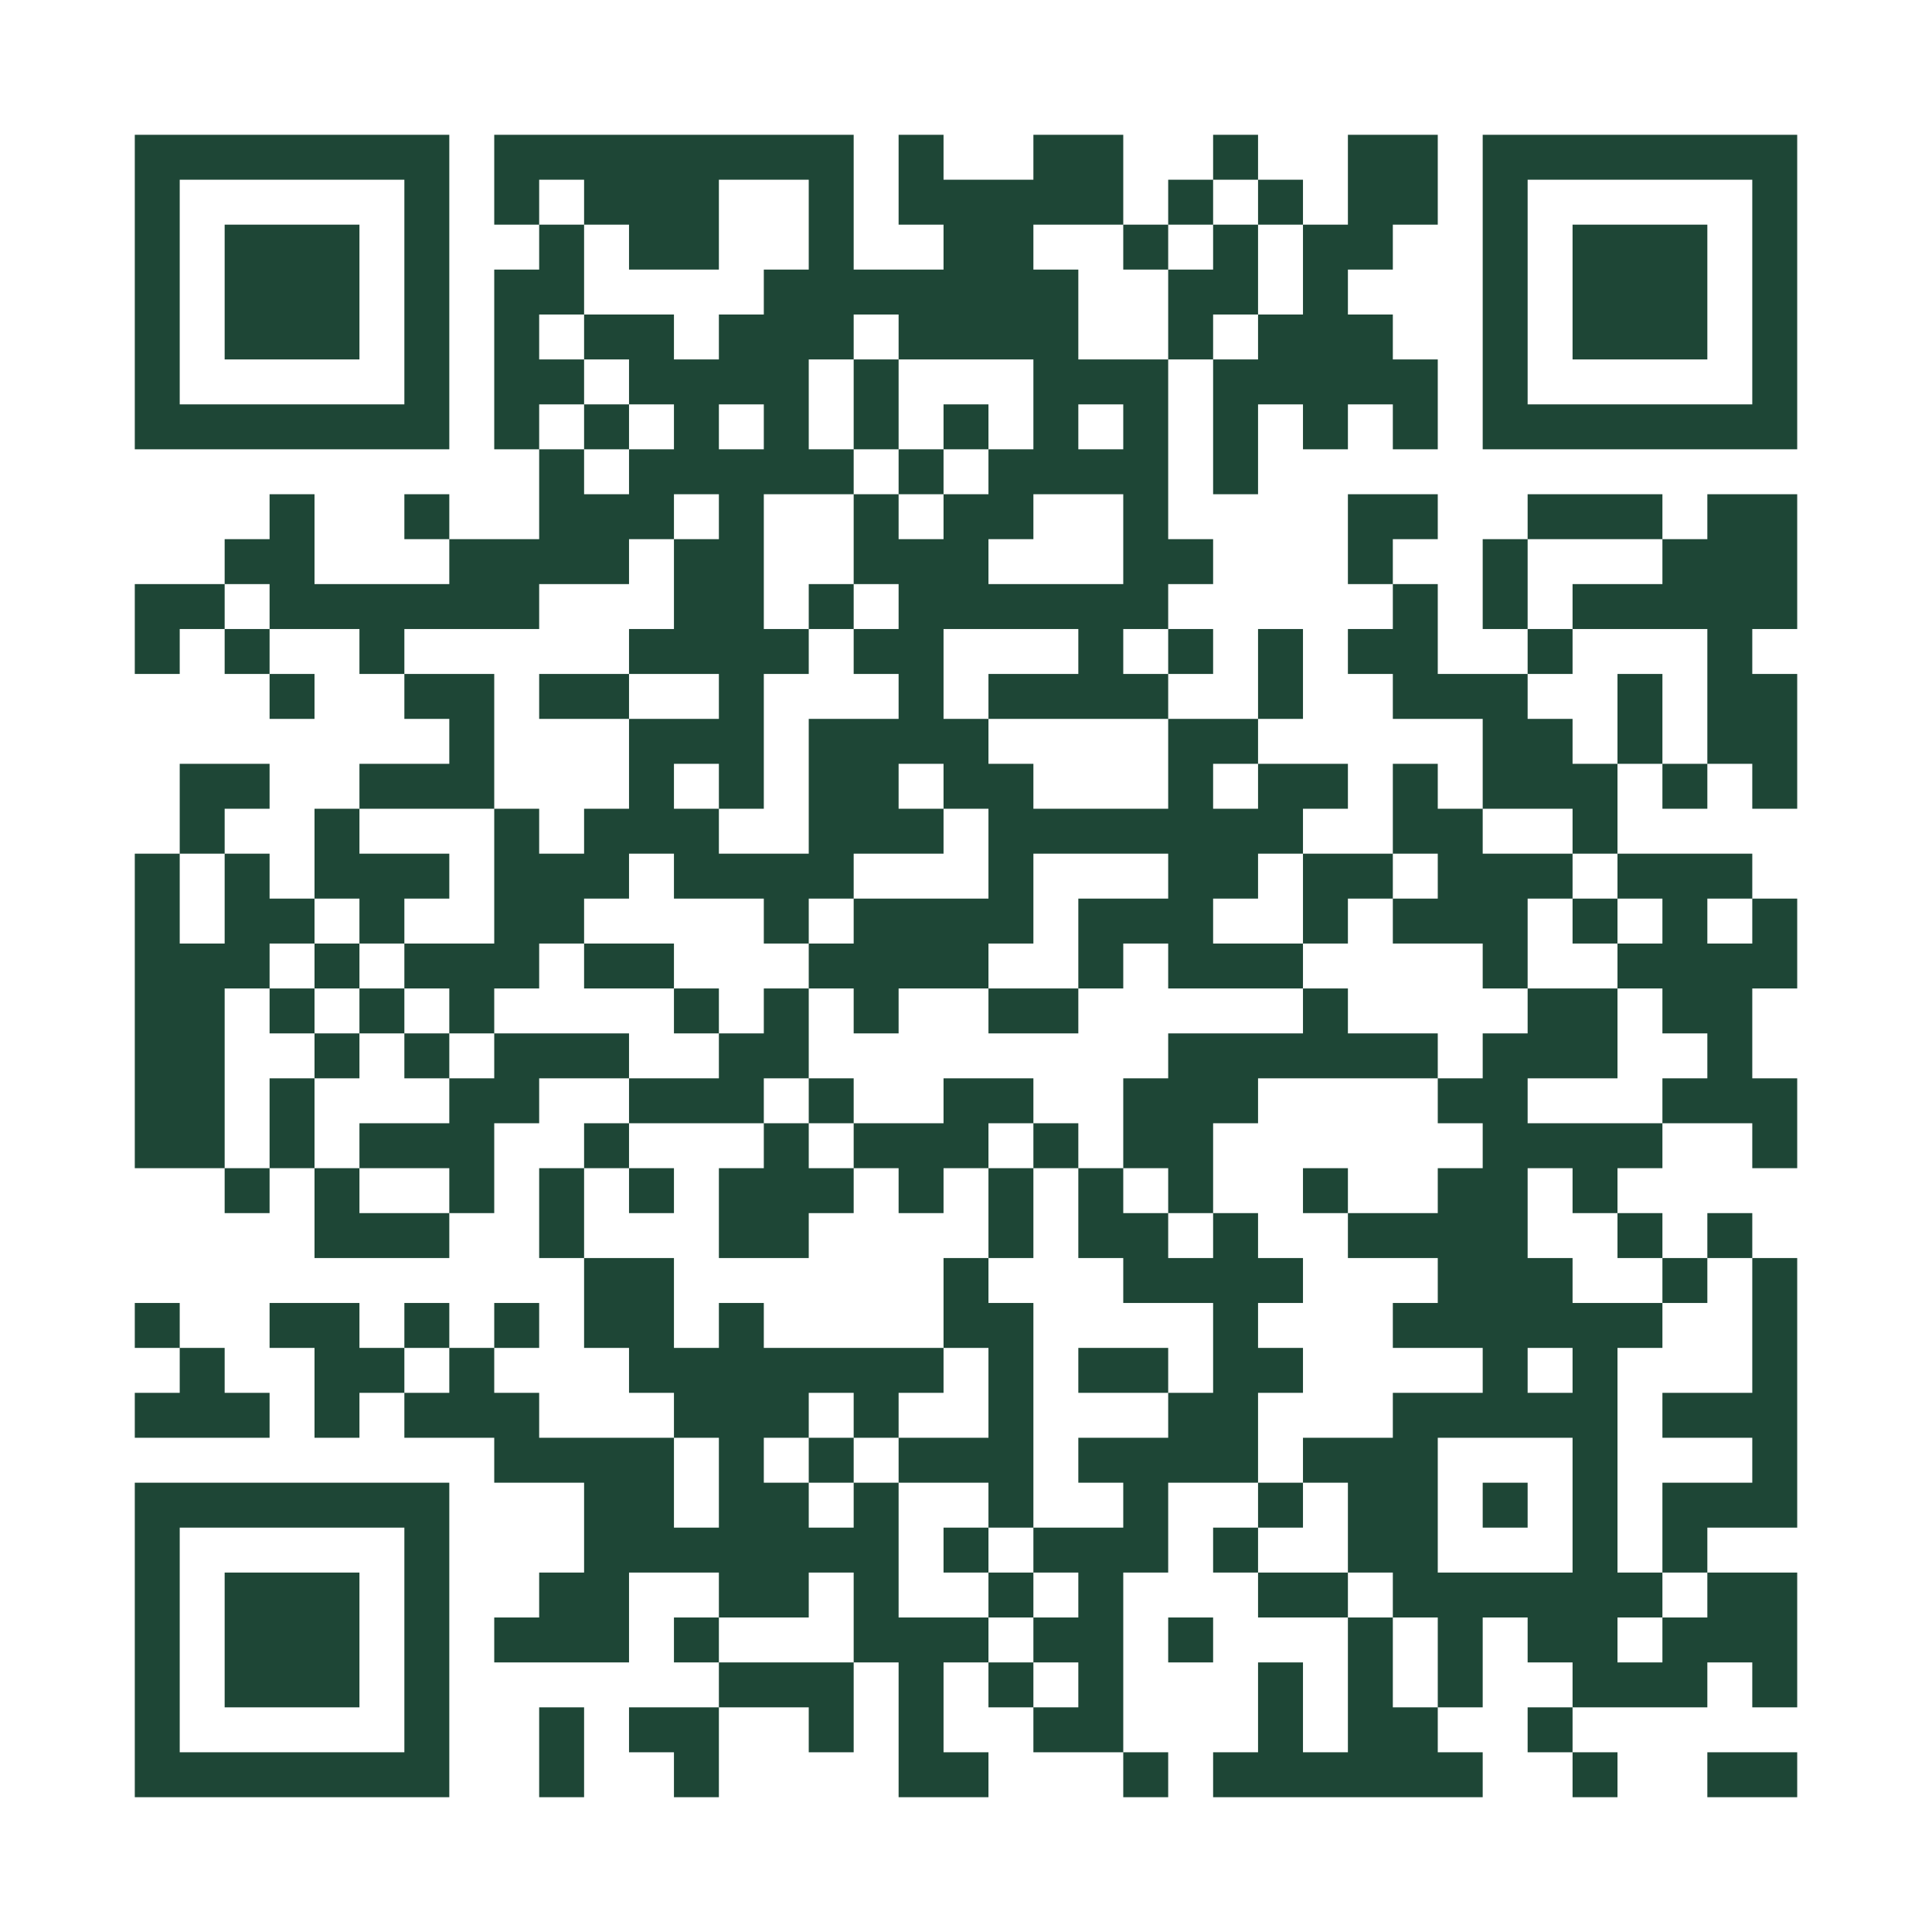
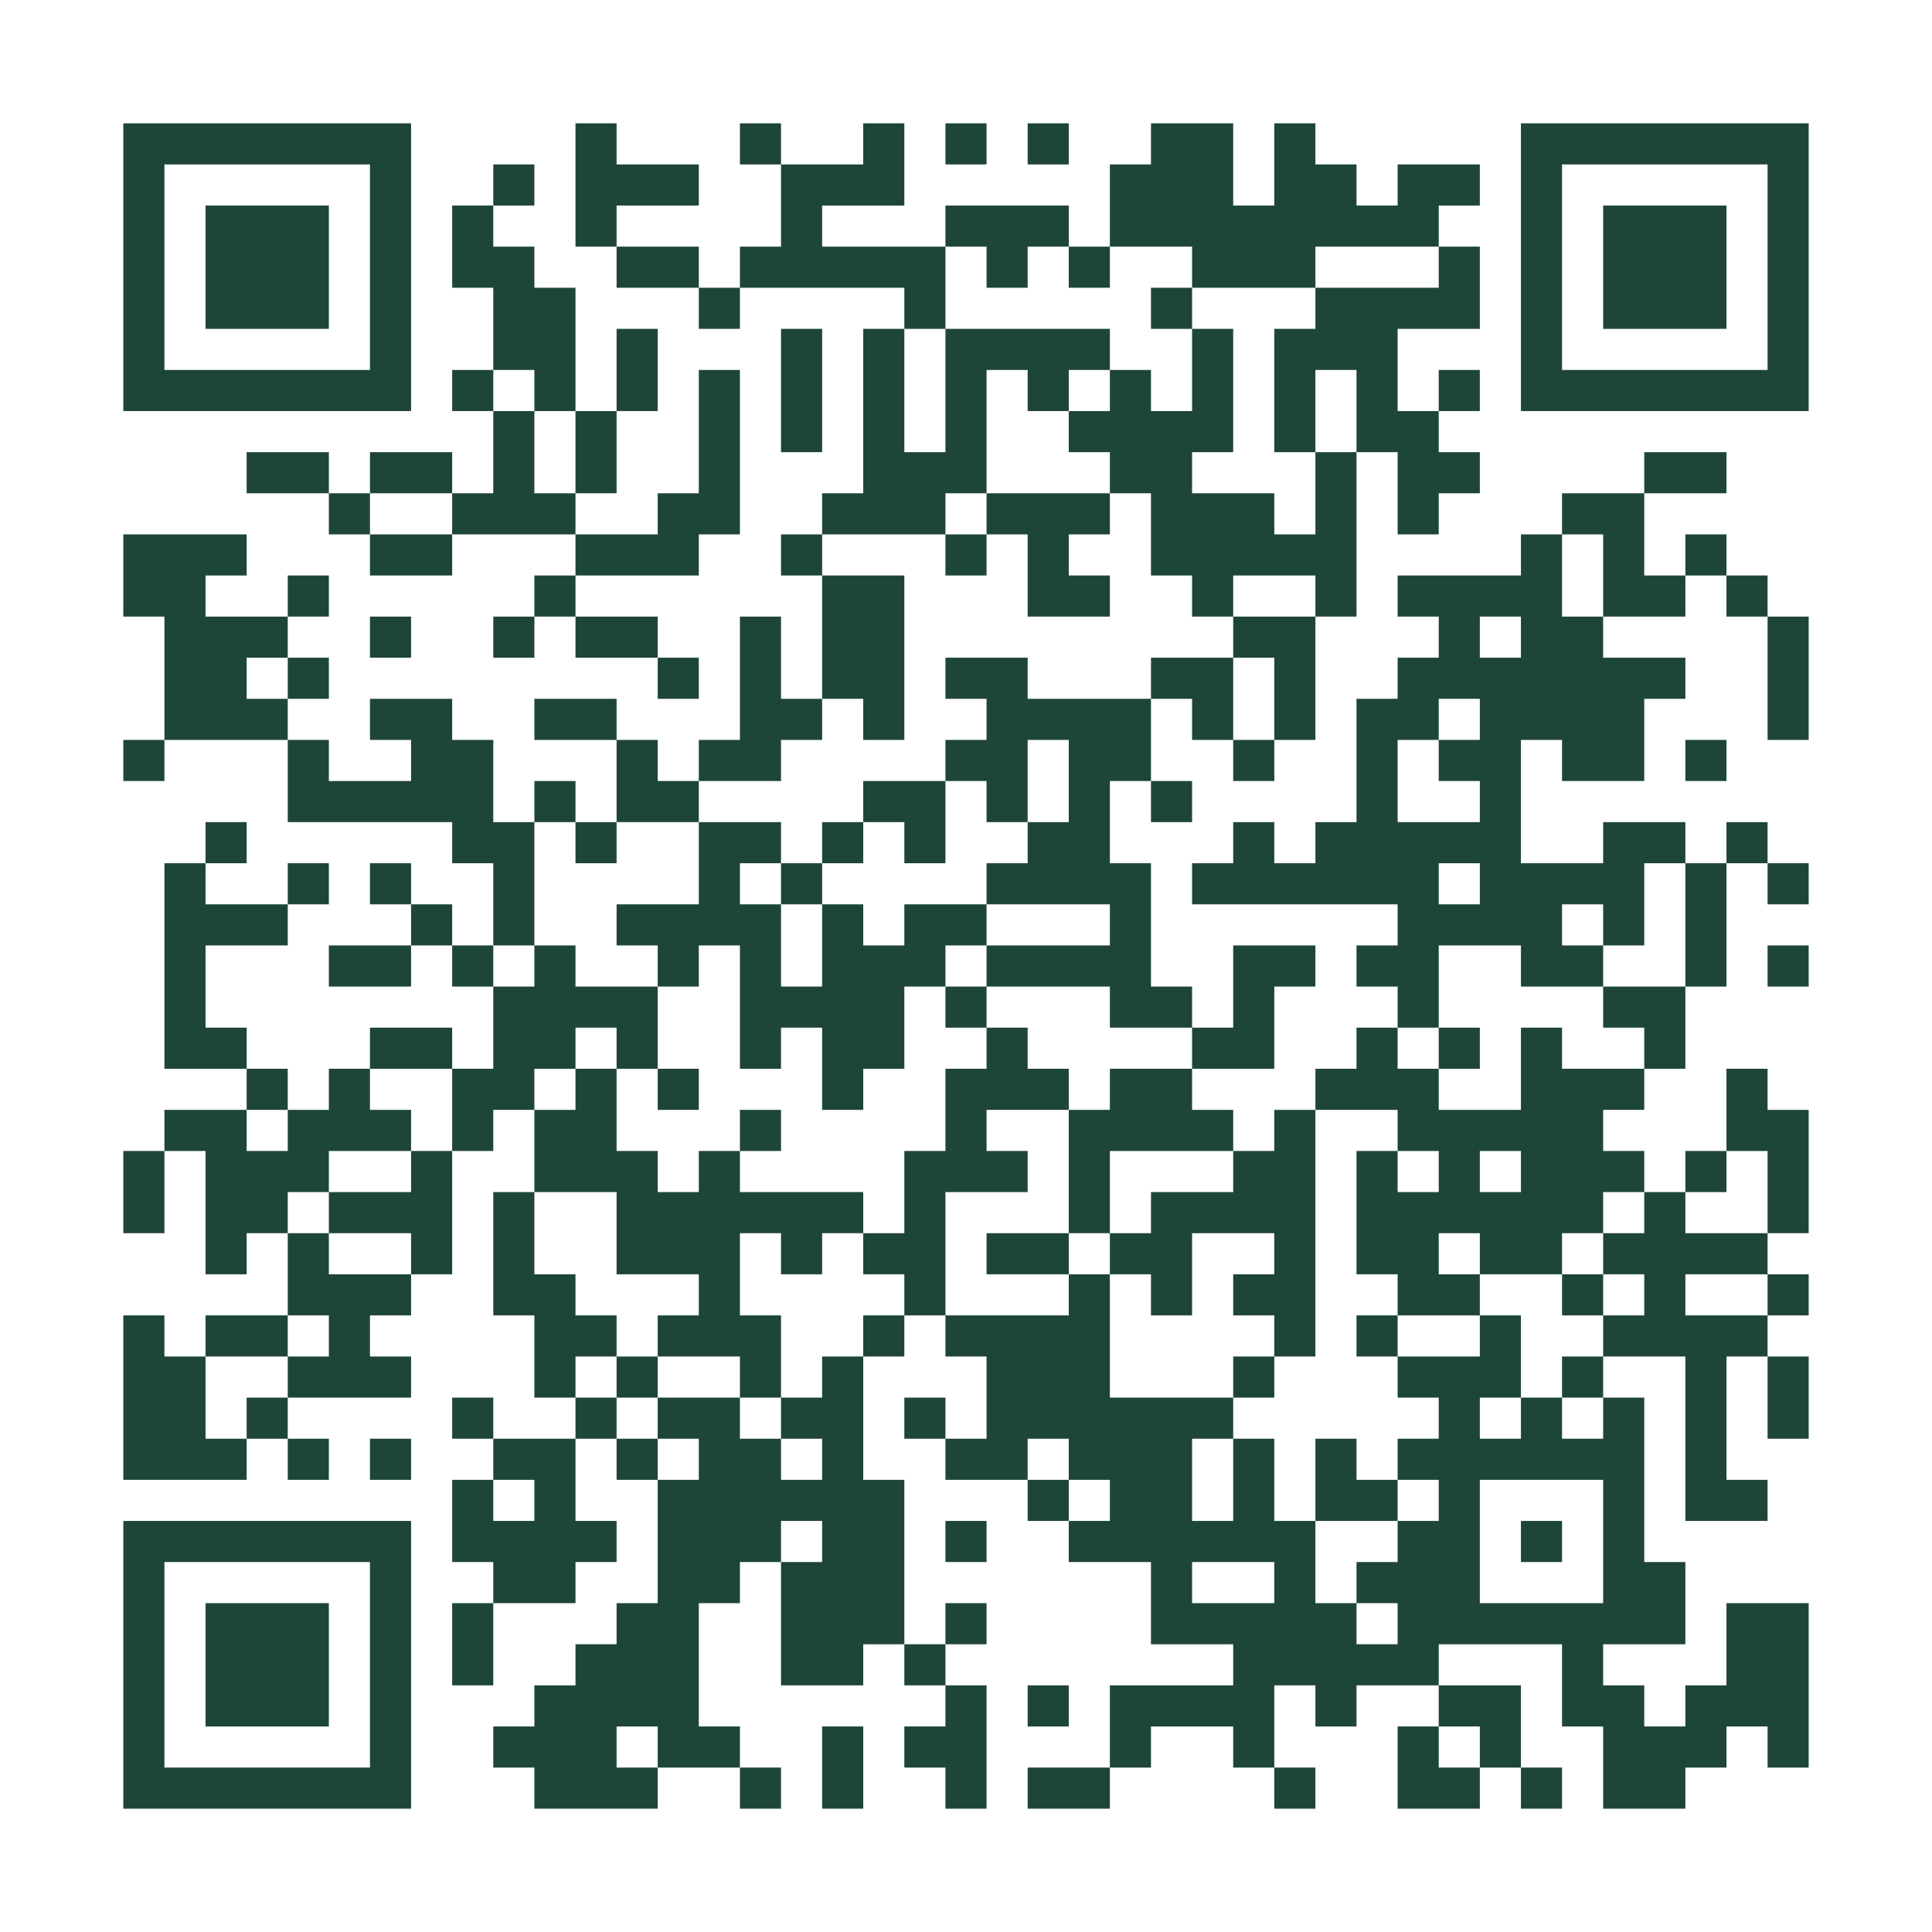
- <svg xmlns="http://www.w3.org/2000/svg" width="430" height="430">
+ <svg xmlns="http://www.w3.org/2000/svg" width="470" height="470">
  <g transform="scale(10)">
-     <path fill="#fff" d="M0 0h43v43h-43z" />
-     <path stroke="#1e4636" d="M3 3.5h7m1 0h8m1 0h1m2 0h2m2 0h1m2 0h2m1 0h7m-37 1h1m5 0h1m1 0h1m1 0h3m2 0h1m1 0h5m1 0h1m1 0h1m1 0h2m1 0h1m5 0h1m-37 1h1m1 0h3m1 0h1m2 0h1m1 0h2m2 0h1m2 0h2m2 0h1m1 0h1m1 0h2m2 0h1m1 0h3m1 0h1m-37 1h1m1 0h3m1 0h1m1 0h2m4 0h7m2 0h2m1 0h1m3 0h1m1 0h3m1 0h1m-37 1h1m1 0h3m1 0h1m1 0h1m1 0h2m1 0h3m1 0h4m2 0h1m1 0h3m2 0h1m1 0h3m1 0h1m-37 1h1m5 0h1m1 0h2m1 0h4m1 0h1m3 0h3m1 0h5m1 0h1m5 0h1m-37 1h7m1 0h1m1 0h1m1 0h1m1 0h1m1 0h1m1 0h1m1 0h1m1 0h1m1 0h1m1 0h1m1 0h1m1 0h7m-28 1h1m1 0h5m1 0h1m1 0h4m1 0h1m-22 1h1m2 0h1m2 0h3m1 0h1m2 0h1m1 0h2m2 0h1m4 0h2m2 0h3m1 0h2m-35 1h2m3 0h4m1 0h2m2 0h3m3 0h2m3 0h1m2 0h1m3 0h3m-37 1h2m1 0h6m3 0h2m1 0h1m1 0h6m5 0h1m1 0h1m1 0h5m-37 1h1m1 0h1m2 0h1m5 0h4m1 0h2m3 0h1m1 0h1m1 0h1m1 0h2m2 0h1m3 0h1m-33 1h1m2 0h2m1 0h2m2 0h1m3 0h1m1 0h4m2 0h1m2 0h3m2 0h1m1 0h2m-30 1h1m3 0h3m1 0h4m4 0h2m5 0h2m1 0h1m1 0h2m-36 1h2m2 0h3m3 0h1m1 0h1m1 0h2m1 0h2m3 0h1m1 0h2m1 0h1m1 0h3m1 0h1m1 0h1m-36 1h1m2 0h1m3 0h1m1 0h3m2 0h3m1 0h7m2 0h2m2 0h1m-33 1h1m1 0h1m1 0h3m1 0h3m1 0h4m3 0h1m3 0h2m1 0h2m1 0h3m1 0h3m-36 1h1m1 0h2m1 0h1m2 0h2m4 0h1m1 0h4m1 0h3m2 0h1m1 0h3m1 0h1m1 0h1m1 0h1m-37 1h3m1 0h1m1 0h3m1 0h2m3 0h4m2 0h1m1 0h3m4 0h1m2 0h4m-37 1h2m1 0h1m1 0h1m1 0h1m4 0h1m1 0h1m1 0h1m2 0h2m5 0h1m4 0h2m1 0h2m-36 1h2m2 0h1m1 0h1m1 0h3m2 0h2m8 0h6m1 0h3m2 0h1m-36 1h2m1 0h1m3 0h2m2 0h3m1 0h1m2 0h2m2 0h3m4 0h2m3 0h3m-37 1h2m1 0h1m1 0h3m2 0h1m3 0h1m1 0h3m1 0h1m1 0h2m6 0h4m2 0h1m-35 1h1m1 0h1m2 0h1m1 0h1m1 0h1m1 0h3m1 0h1m1 0h1m1 0h1m1 0h1m2 0h1m2 0h2m1 0h1m-29 1h3m2 0h1m3 0h2m4 0h1m1 0h2m1 0h1m2 0h4m2 0h1m1 0h1m-26 1h2m6 0h1m3 0h4m3 0h3m2 0h1m1 0h1m-37 1h1m2 0h2m1 0h1m1 0h1m1 0h2m1 0h1m4 0h2m4 0h1m3 0h6m2 0h1m-36 1h1m2 0h2m1 0h1m3 0h7m1 0h1m1 0h2m1 0h2m4 0h1m1 0h1m3 0h1m-37 1h3m1 0h1m1 0h3m3 0h3m1 0h1m2 0h1m3 0h2m3 0h5m1 0h3m-29 1h4m1 0h1m1 0h1m1 0h3m1 0h4m1 0h3m3 0h1m3 0h1m-37 1h7m3 0h2m1 0h2m1 0h1m2 0h1m2 0h1m2 0h1m1 0h2m1 0h1m1 0h1m1 0h3m-37 1h1m5 0h1m3 0h7m1 0h1m1 0h3m1 0h1m2 0h2m3 0h1m1 0h1m-35 1h1m1 0h3m1 0h1m2 0h2m2 0h2m1 0h1m2 0h1m1 0h1m3 0h2m1 0h6m1 0h2m-37 1h1m1 0h3m1 0h1m1 0h3m1 0h1m3 0h3m1 0h2m1 0h1m3 0h1m1 0h1m1 0h2m1 0h3m-37 1h1m1 0h3m1 0h1m6 0h3m1 0h1m1 0h1m1 0h1m3 0h1m1 0h1m1 0h1m2 0h3m1 0h1m-37 1h1m5 0h1m2 0h1m1 0h2m2 0h1m1 0h1m2 0h2m3 0h1m1 0h2m2 0h1m-32 1h7m2 0h1m2 0h1m4 0h2m3 0h1m1 0h6m2 0h1m2 0h2" />
+     <path fill="#fff" d="M0 0h47v47h-47z" />
+     <path stroke="#1e4636" d="M3 3.5h7m4 0h1m3 0h1m2 0h1m1 0h1m1 0h1m2 0h2m1 0h1m5 0h7m-41 1h1m5 0h1m2 0h1m1 0h3m2 0h3m5 0h3m1 0h2m1 0h2m1 0h1m5 0h1m-41 1h1m1 0h3m1 0h1m1 0h1m2 0h1m4 0h1m3 0h3m1 0h8m2 0h1m1 0h3m1 0h1m-41 1h1m1 0h3m1 0h1m1 0h2m2 0h2m1 0h5m1 0h1m1 0h1m2 0h3m3 0h1m1 0h1m1 0h3m1 0h1m-41 1h1m1 0h3m1 0h1m2 0h2m3 0h1m4 0h1m5 0h1m3 0h4m1 0h1m1 0h3m1 0h1m-41 1h1m5 0h1m2 0h2m1 0h1m3 0h1m1 0h1m1 0h4m2 0h1m1 0h3m3 0h1m5 0h1m-41 1h7m1 0h1m1 0h1m1 0h1m1 0h1m1 0h1m1 0h1m1 0h1m1 0h1m1 0h1m1 0h1m1 0h1m1 0h1m1 0h1m1 0h7m-32 1h1m1 0h1m2 0h1m1 0h1m1 0h1m1 0h1m2 0h4m1 0h1m1 0h2m-29 1h2m1 0h2m1 0h1m1 0h1m2 0h1m3 0h3m3 0h2m3 0h1m1 0h2m4 0h2m-34 1h1m2 0h3m2 0h2m2 0h3m1 0h3m1 0h3m1 0h1m1 0h1m3 0h2m-37 1h3m3 0h2m3 0h3m2 0h1m3 0h1m1 0h1m2 0h5m4 0h1m1 0h1m1 0h1m-39 1h2m2 0h1m5 0h1m6 0h2m3 0h2m2 0h1m2 0h1m1 0h4m1 0h2m1 0h1m-39 1h3m2 0h1m2 0h1m1 0h2m2 0h1m1 0h2m8 0h2m3 0h1m1 0h2m4 0h1m-40 1h2m1 0h1m8 0h1m1 0h1m1 0h2m1 0h2m3 0h2m1 0h1m2 0h7m2 0h1m-40 1h3m2 0h2m2 0h2m3 0h2m1 0h1m2 0h4m1 0h1m1 0h1m1 0h2m1 0h4m3 0h1m-41 1h1m3 0h1m2 0h2m3 0h1m1 0h2m4 0h2m1 0h2m2 0h1m2 0h1m1 0h2m1 0h2m1 0h1m-35 1h5m1 0h1m1 0h2m4 0h2m1 0h1m1 0h1m1 0h1m4 0h1m2 0h1m-32 1h1m5 0h2m1 0h1m2 0h2m1 0h1m1 0h1m2 0h2m3 0h1m1 0h5m2 0h2m1 0h1m-39 1h1m2 0h1m1 0h1m2 0h1m4 0h1m1 0h1m4 0h4m1 0h6m1 0h4m1 0h1m1 0h1m-40 1h3m3 0h1m1 0h1m2 0h4m1 0h1m1 0h2m3 0h1m6 0h4m1 0h1m1 0h1m-38 1h1m3 0h2m1 0h1m1 0h1m2 0h1m1 0h1m1 0h3m1 0h4m2 0h2m1 0h2m2 0h2m2 0h1m1 0h1m-40 1h1m7 0h4m2 0h4m1 0h1m3 0h2m1 0h1m3 0h1m4 0h2m-37 1h2m3 0h2m1 0h2m1 0h1m2 0h1m1 0h2m2 0h1m4 0h2m2 0h1m1 0h1m1 0h1m2 0h1m-35 1h1m1 0h1m2 0h2m1 0h1m1 0h1m3 0h1m2 0h3m1 0h2m3 0h3m2 0h3m2 0h1m-39 1h2m1 0h3m1 0h1m1 0h2m3 0h1m4 0h1m2 0h4m1 0h1m2 0h5m3 0h2m-41 1h1m1 0h3m2 0h1m2 0h3m1 0h1m4 0h3m1 0h1m3 0h2m1 0h1m1 0h1m1 0h3m1 0h1m1 0h1m-41 1h1m1 0h2m1 0h3m1 0h1m2 0h6m1 0h1m3 0h1m1 0h4m1 0h6m1 0h1m2 0h1m-39 1h1m1 0h1m2 0h1m1 0h1m2 0h3m1 0h1m1 0h2m1 0h2m1 0h2m2 0h1m1 0h2m1 0h2m1 0h4m-36 1h3m2 0h2m3 0h1m4 0h1m3 0h1m1 0h1m1 0h2m2 0h2m2 0h1m1 0h1m2 0h1m-41 1h1m1 0h2m1 0h1m4 0h2m1 0h3m2 0h1m1 0h4m4 0h1m1 0h1m2 0h1m2 0h4m-40 1h2m2 0h3m3 0h1m1 0h1m2 0h1m1 0h1m3 0h3m3 0h1m3 0h3m1 0h1m2 0h1m1 0h1m-41 1h2m1 0h1m4 0h1m2 0h1m1 0h2m1 0h2m1 0h1m1 0h6m5 0h1m1 0h1m1 0h1m1 0h1m1 0h1m-41 1h3m1 0h1m1 0h1m2 0h2m1 0h1m1 0h2m1 0h1m2 0h2m1 0h3m1 0h1m1 0h1m1 0h6m1 0h1m-31 1h1m1 0h1m2 0h6m3 0h1m1 0h2m1 0h1m1 0h2m1 0h1m3 0h1m1 0h2m-40 1h7m1 0h4m1 0h3m1 0h2m1 0h1m2 0h6m2 0h2m1 0h1m1 0h1m-37 1h1m5 0h1m2 0h2m2 0h2m1 0h3m6 0h1m2 0h1m1 0h3m3 0h2m-38 1h1m1 0h3m1 0h1m1 0h1m3 0h2m2 0h3m1 0h1m4 0h5m1 0h7m1 0h2m-41 1h1m1 0h3m1 0h1m1 0h1m2 0h3m2 0h2m1 0h1m7 0h5m3 0h1m3 0h2m-41 1h1m1 0h3m1 0h1m3 0h4m6 0h1m1 0h1m1 0h4m1 0h1m2 0h2m1 0h2m1 0h3m-41 1h1m5 0h1m2 0h3m1 0h2m2 0h1m1 0h2m3 0h1m2 0h1m3 0h1m1 0h1m2 0h3m1 0h1m-41 1h7m3 0h3m2 0h1m1 0h1m2 0h1m1 0h2m4 0h1m2 0h2m1 0h1m1 0h2" />
  </g>
</svg>
